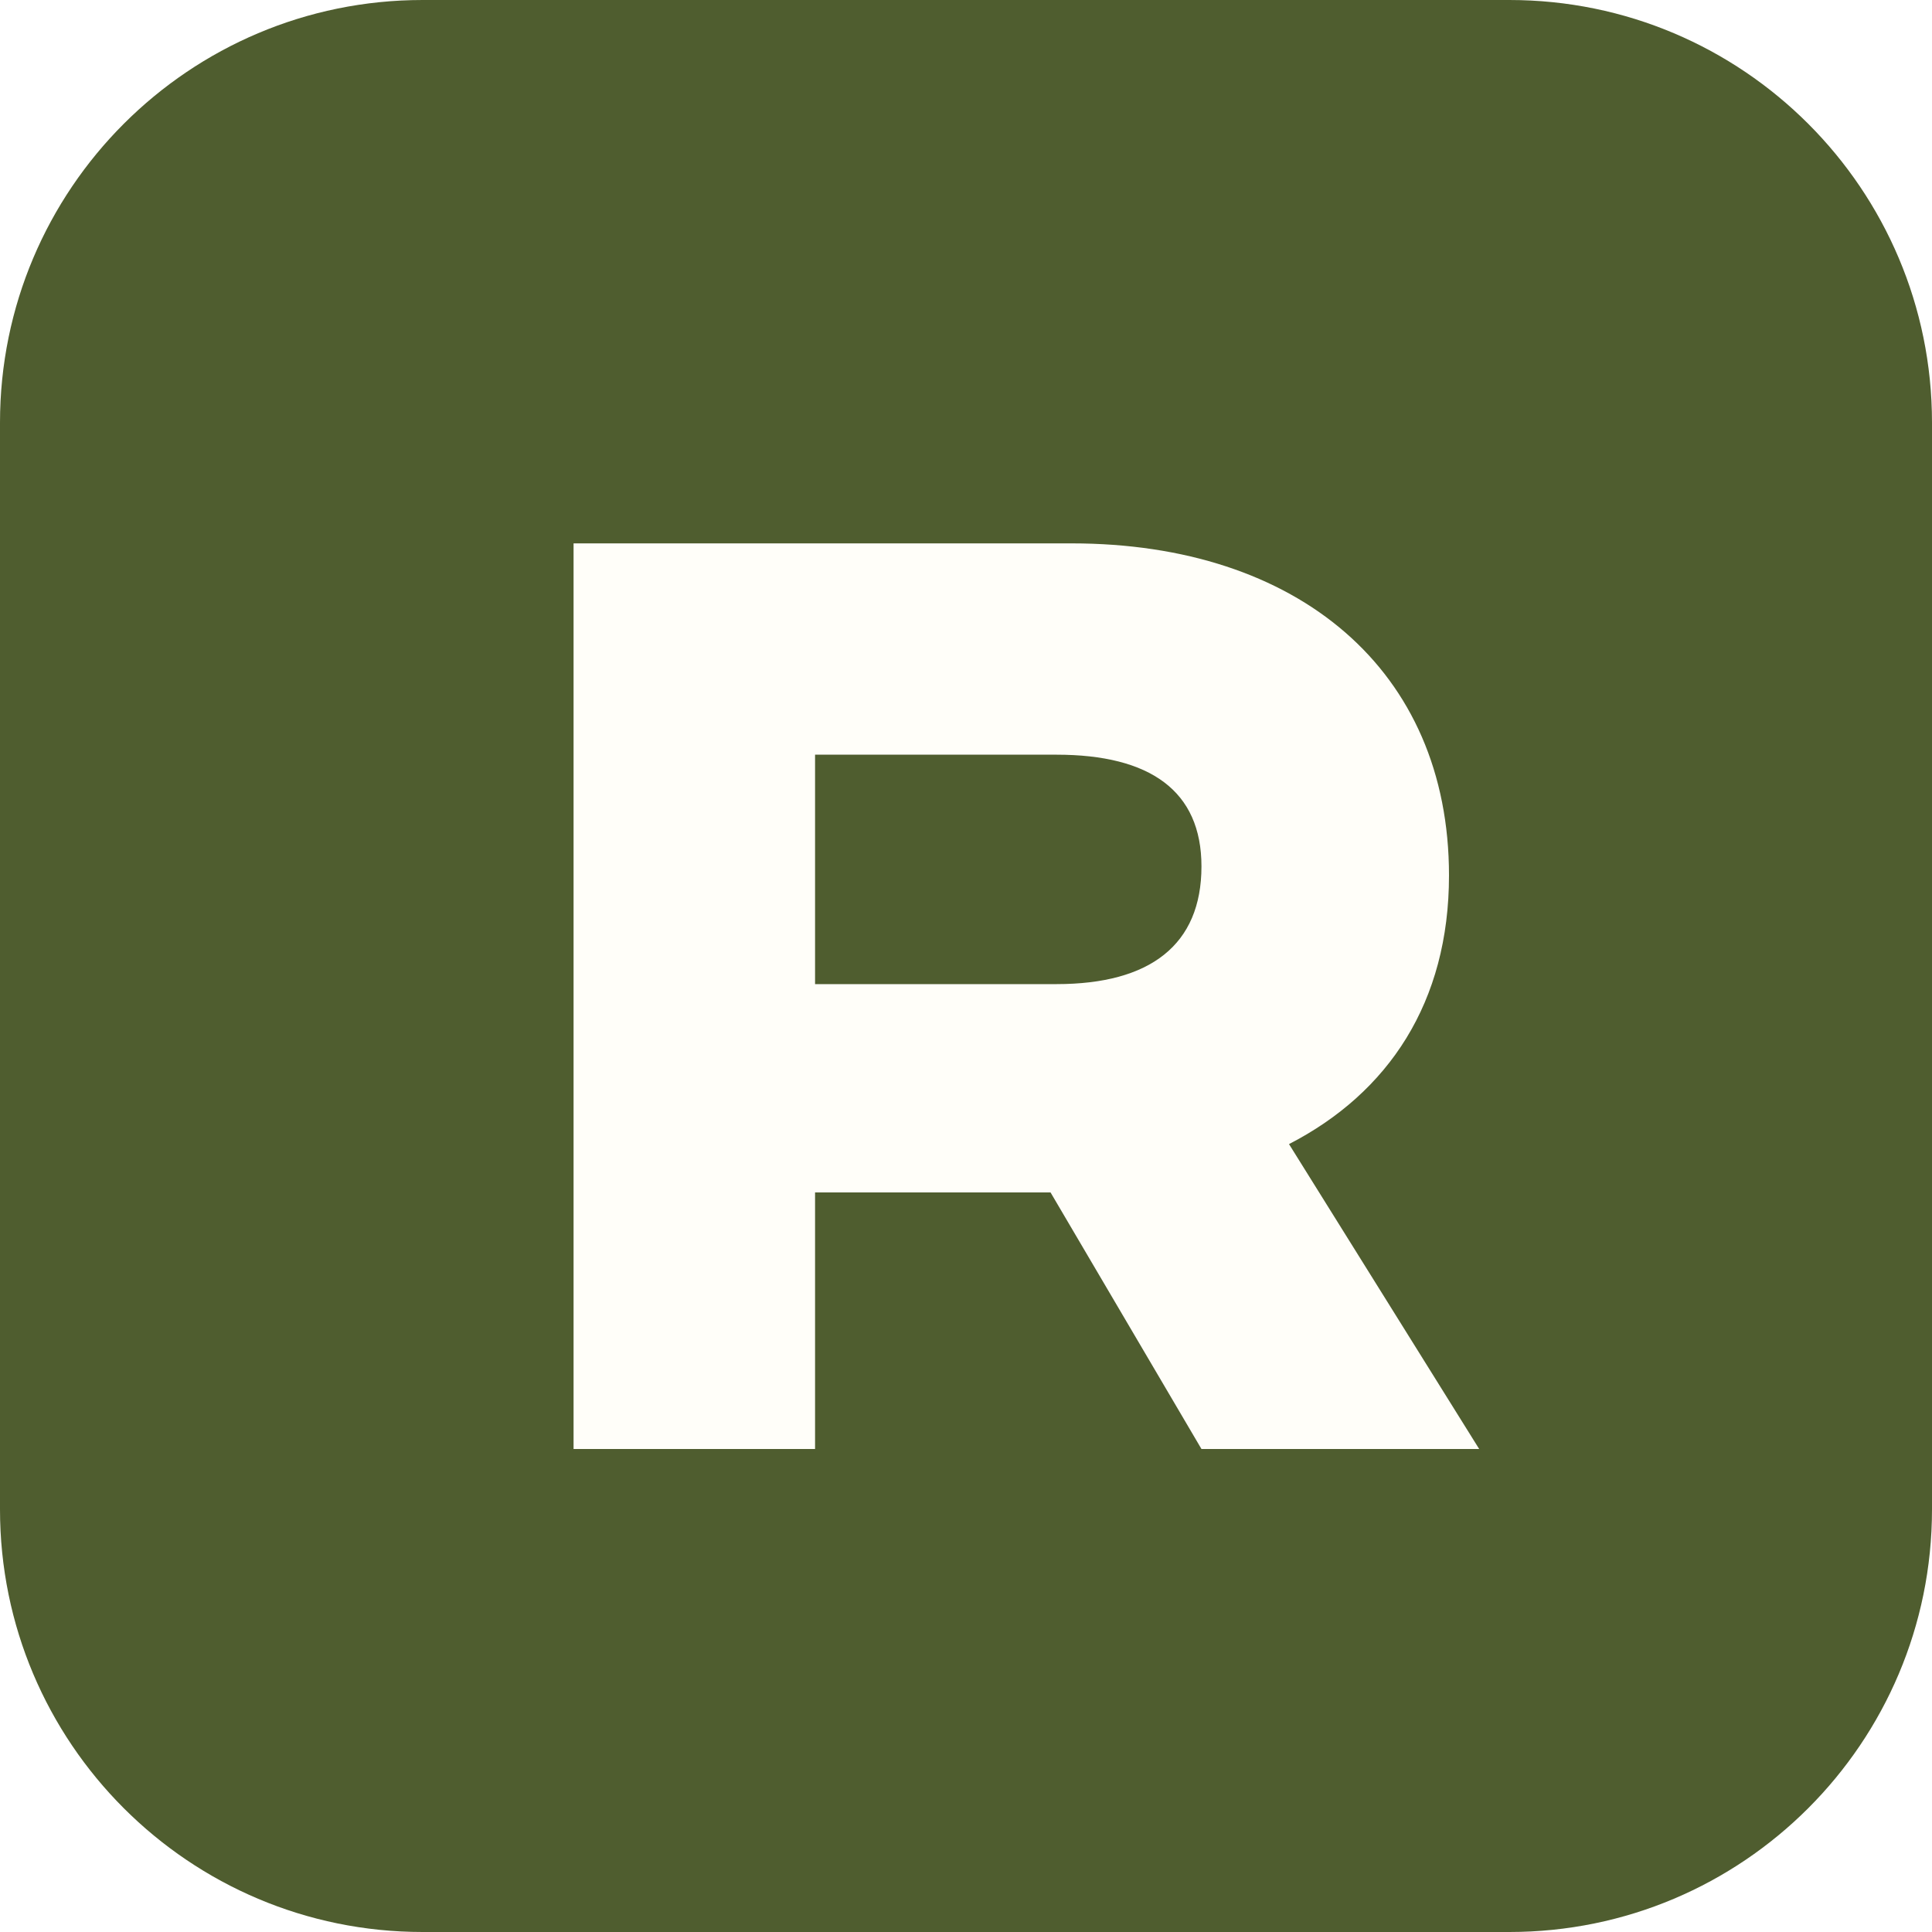
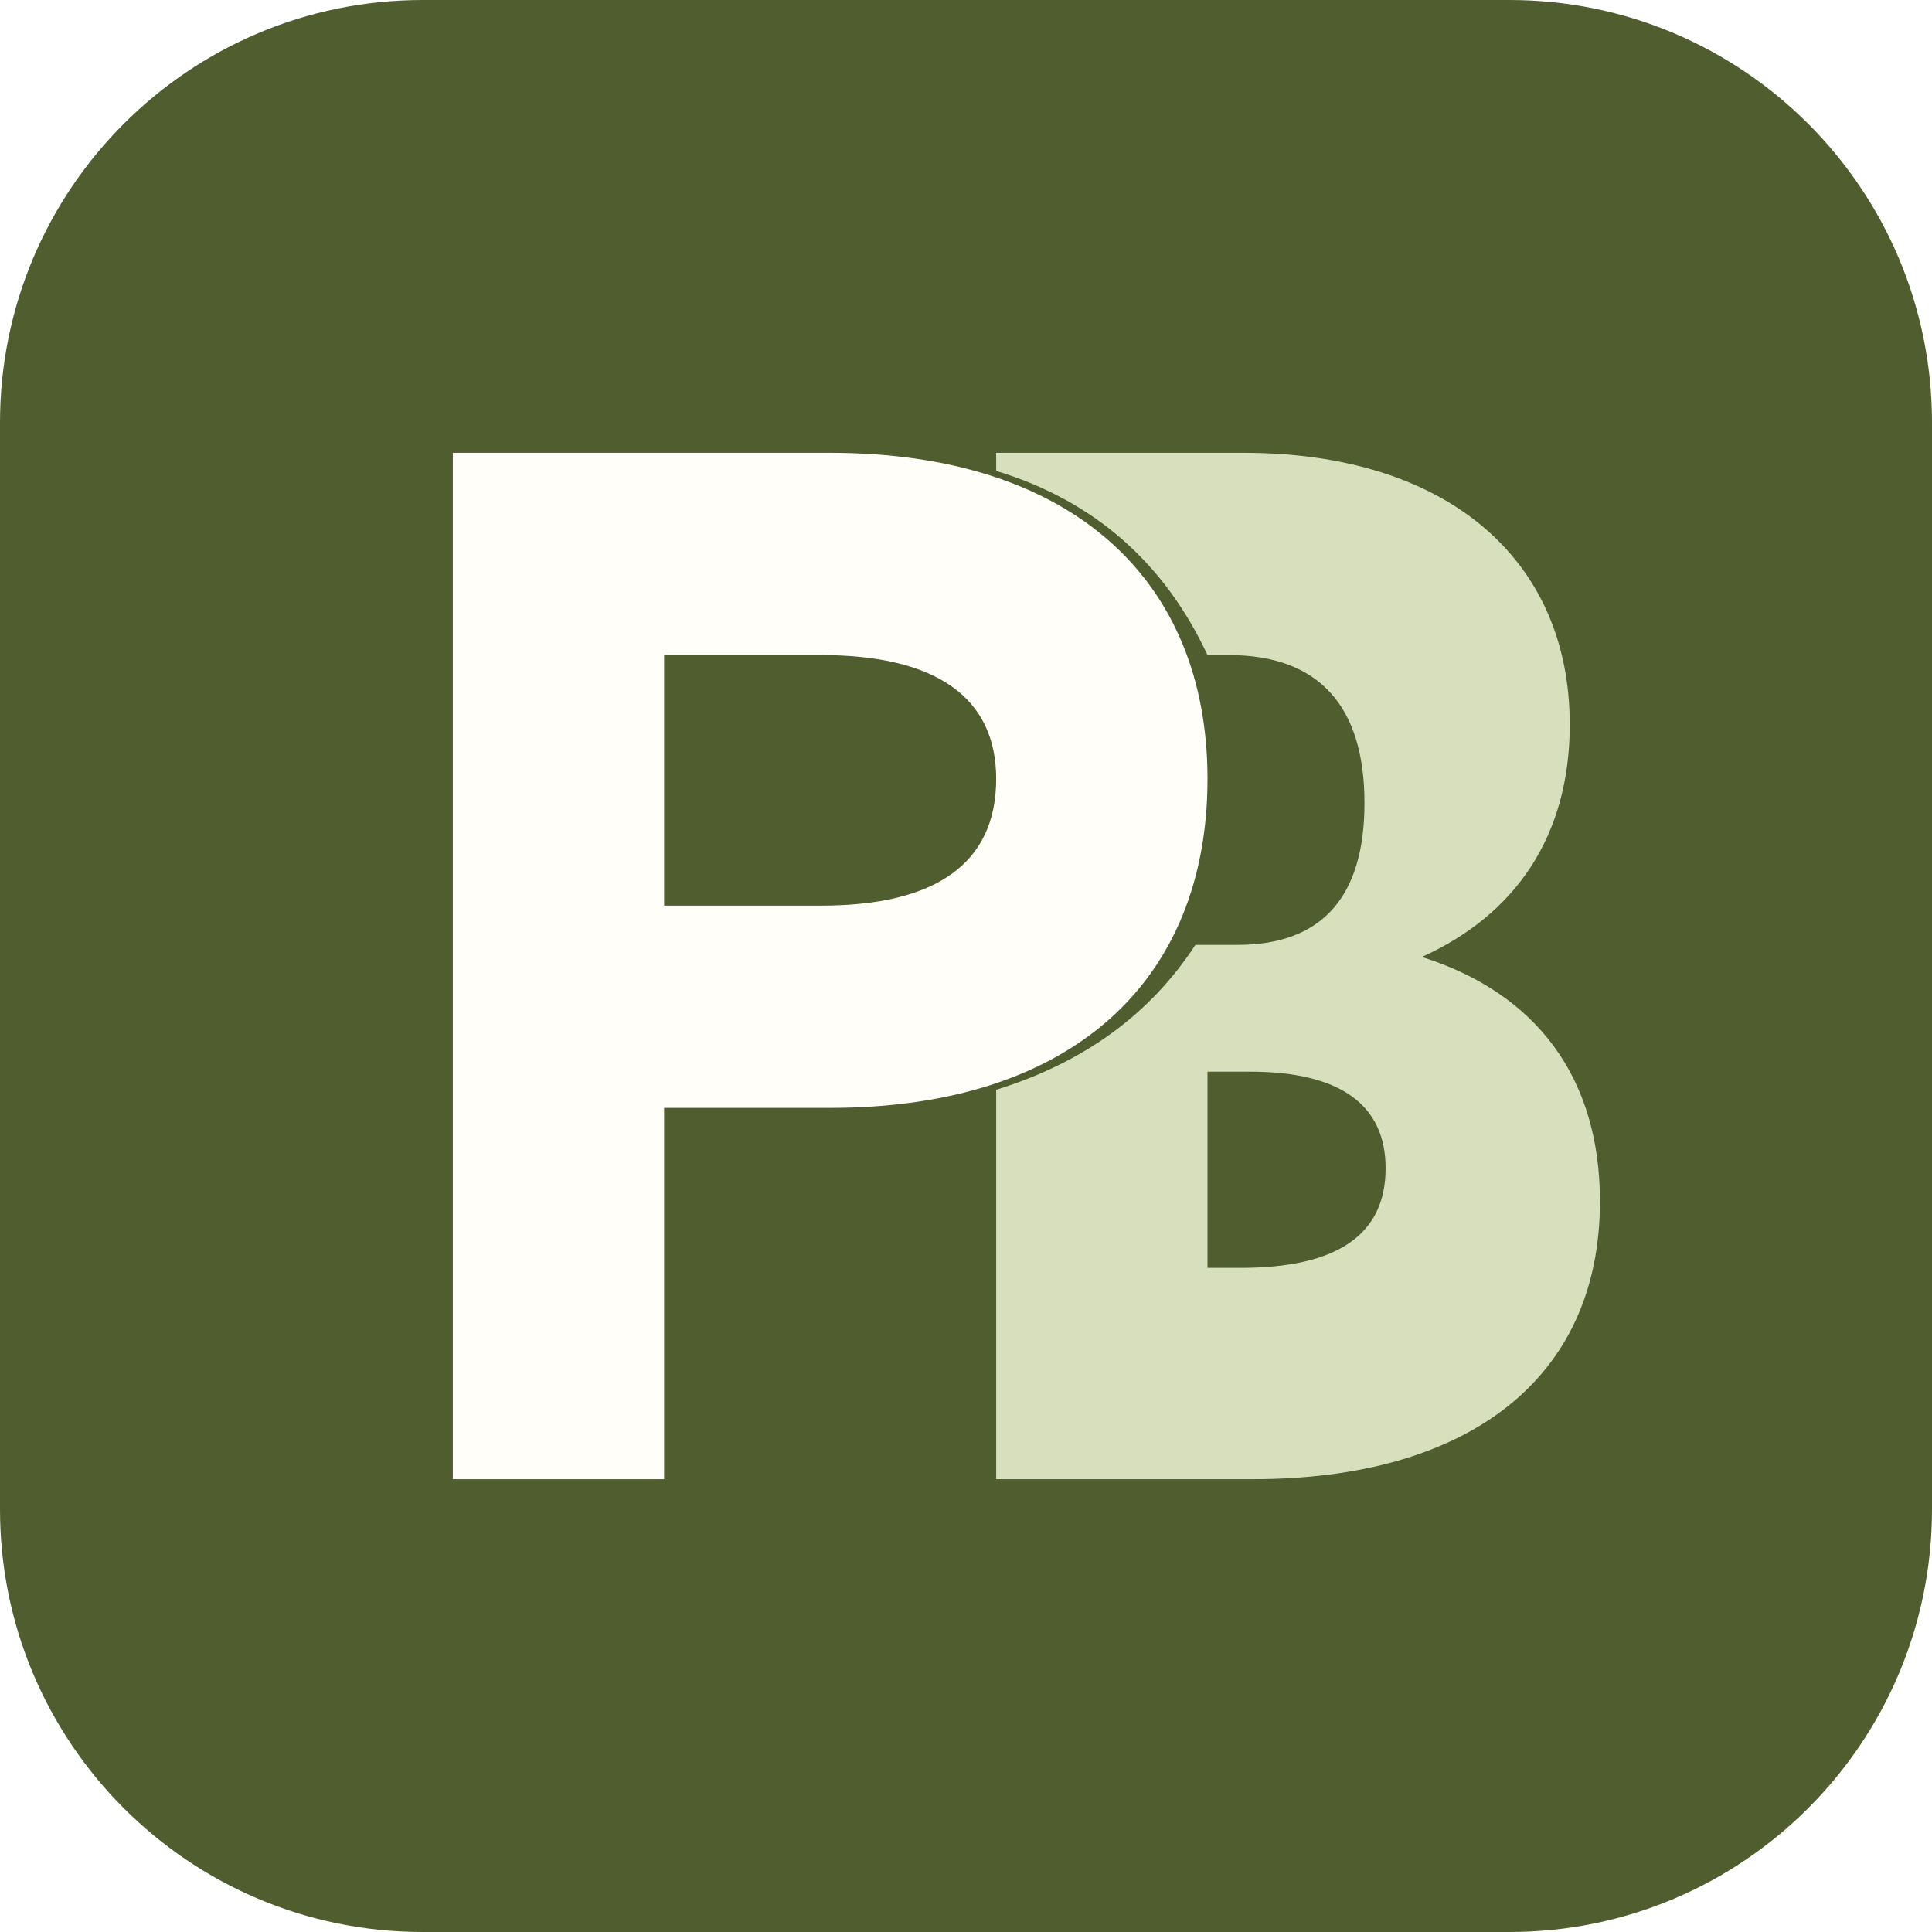
- <svg xmlns="http://www.w3.org/2000/svg" viewBox="0 0 64 64" role="img" aria-label="Project Brain">
+ <svg xmlns="http://www.w3.org/2000/svg" viewBox="0 0 64 64" role="img" aria-label="Project Brain PB monogram">
  <rect width="64" height="64" rx="14" fill="#4f5d2f" />
-   <path d="M19 18h16.5C43 18 48 22.2 48 29c0 4.2-2 7.2-5.3 8.9L49 48h-9.2l-5-8.5H27V48h-8V18Zm8 7v7.6h8c3.1 0 4.8-1.3 4.8-3.9 0-2.5-1.7-3.7-4.8-3.7h-8Z" fill="#fffef9" />
+   <path d="M15 49V15h12.5c8 0 12.5 4.2 12.5 10.8 0 6.7-4.5 10.9-12.5 10.9H22V49h-7Zm7-19h5.2c3.8 0 5.8-1.4 5.8-4.2 0-2.7-2-4.1-5.8-4.1H22V30Z" fill="#fffef9" />
+   <path d="M33 15h8.2C47.9 15 52 18.5 52 24c0 3.7-1.8 6.3-4.9 7.7 3.8 1.2 5.9 4 5.9 8.1C53 45.7 48.6 49 41.5 49H33V36.1c2.9-.9 5.1-2.5 6.6-4.8H41c2.8 0 4.2-1.6 4.2-4.7 0-3.2-1.5-4.9-4.5-4.9H40c-1.4-3-3.7-5.1-7-6.1V15Zm7 20.5V42h1.1c3.2 0 4.8-1.1 4.8-3.3 0-2.1-1.5-3.2-4.5-3.2H40Z" fill="#d8dfbd" />
</svg>
